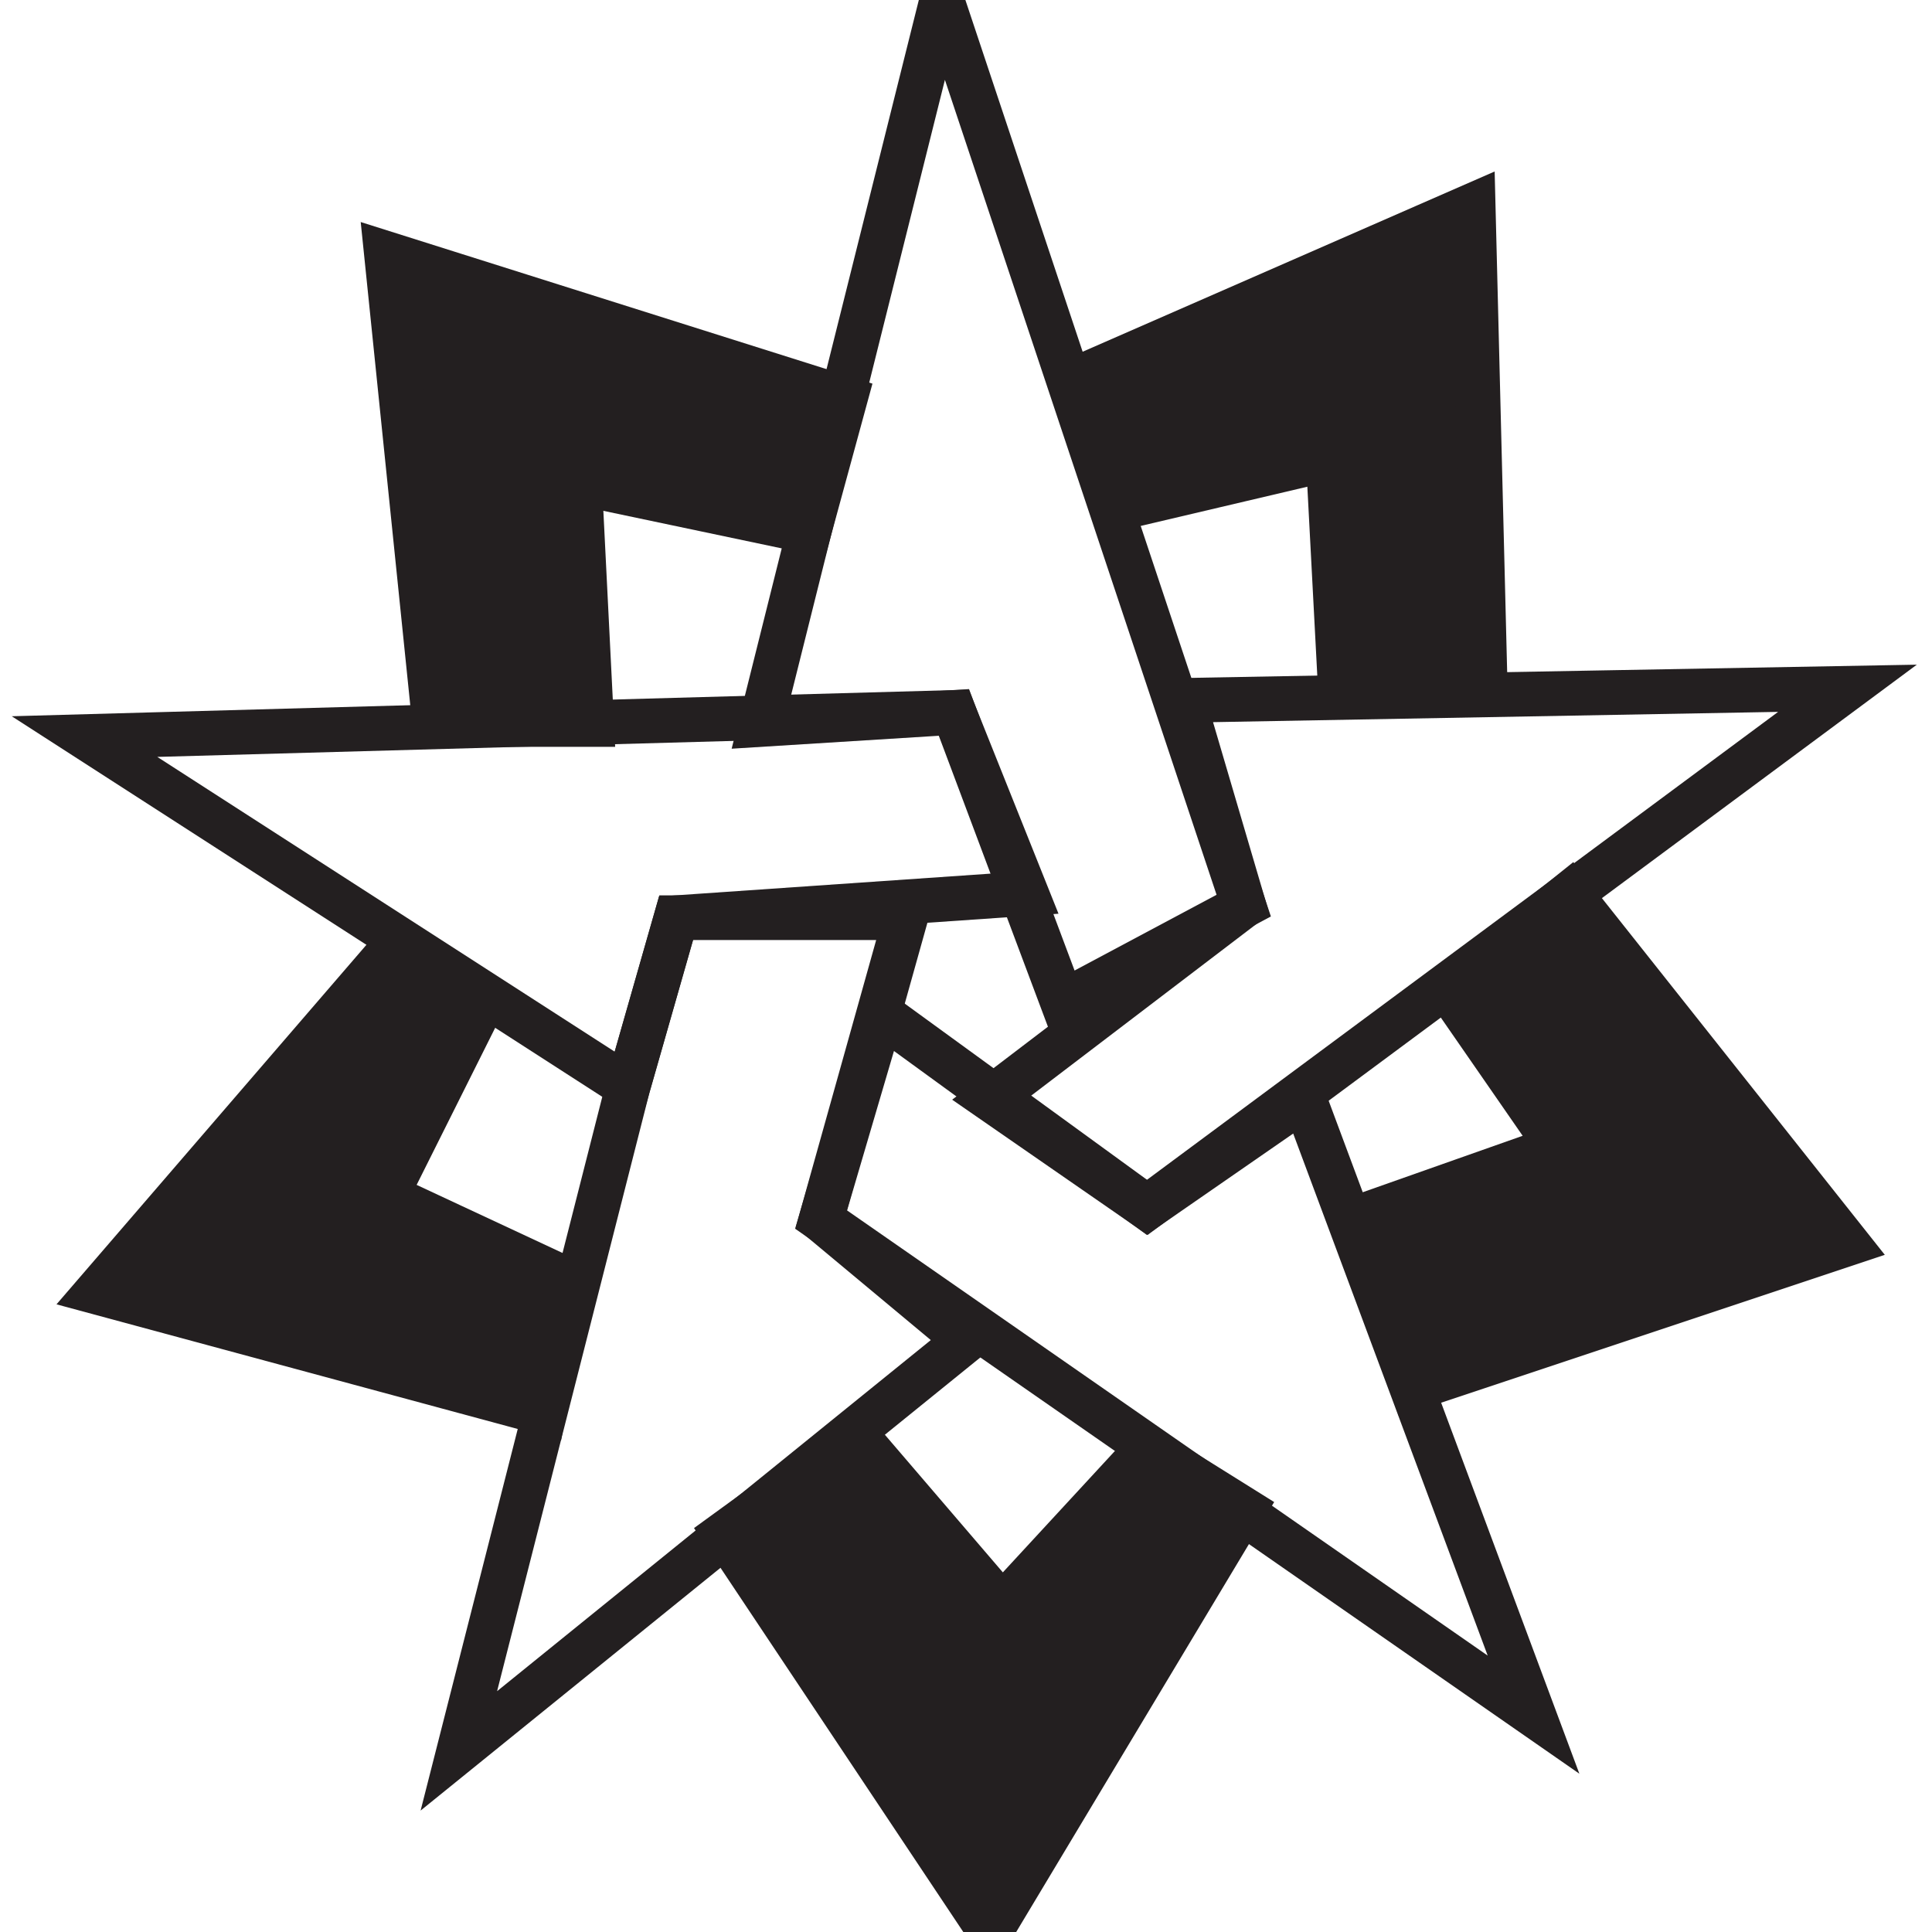
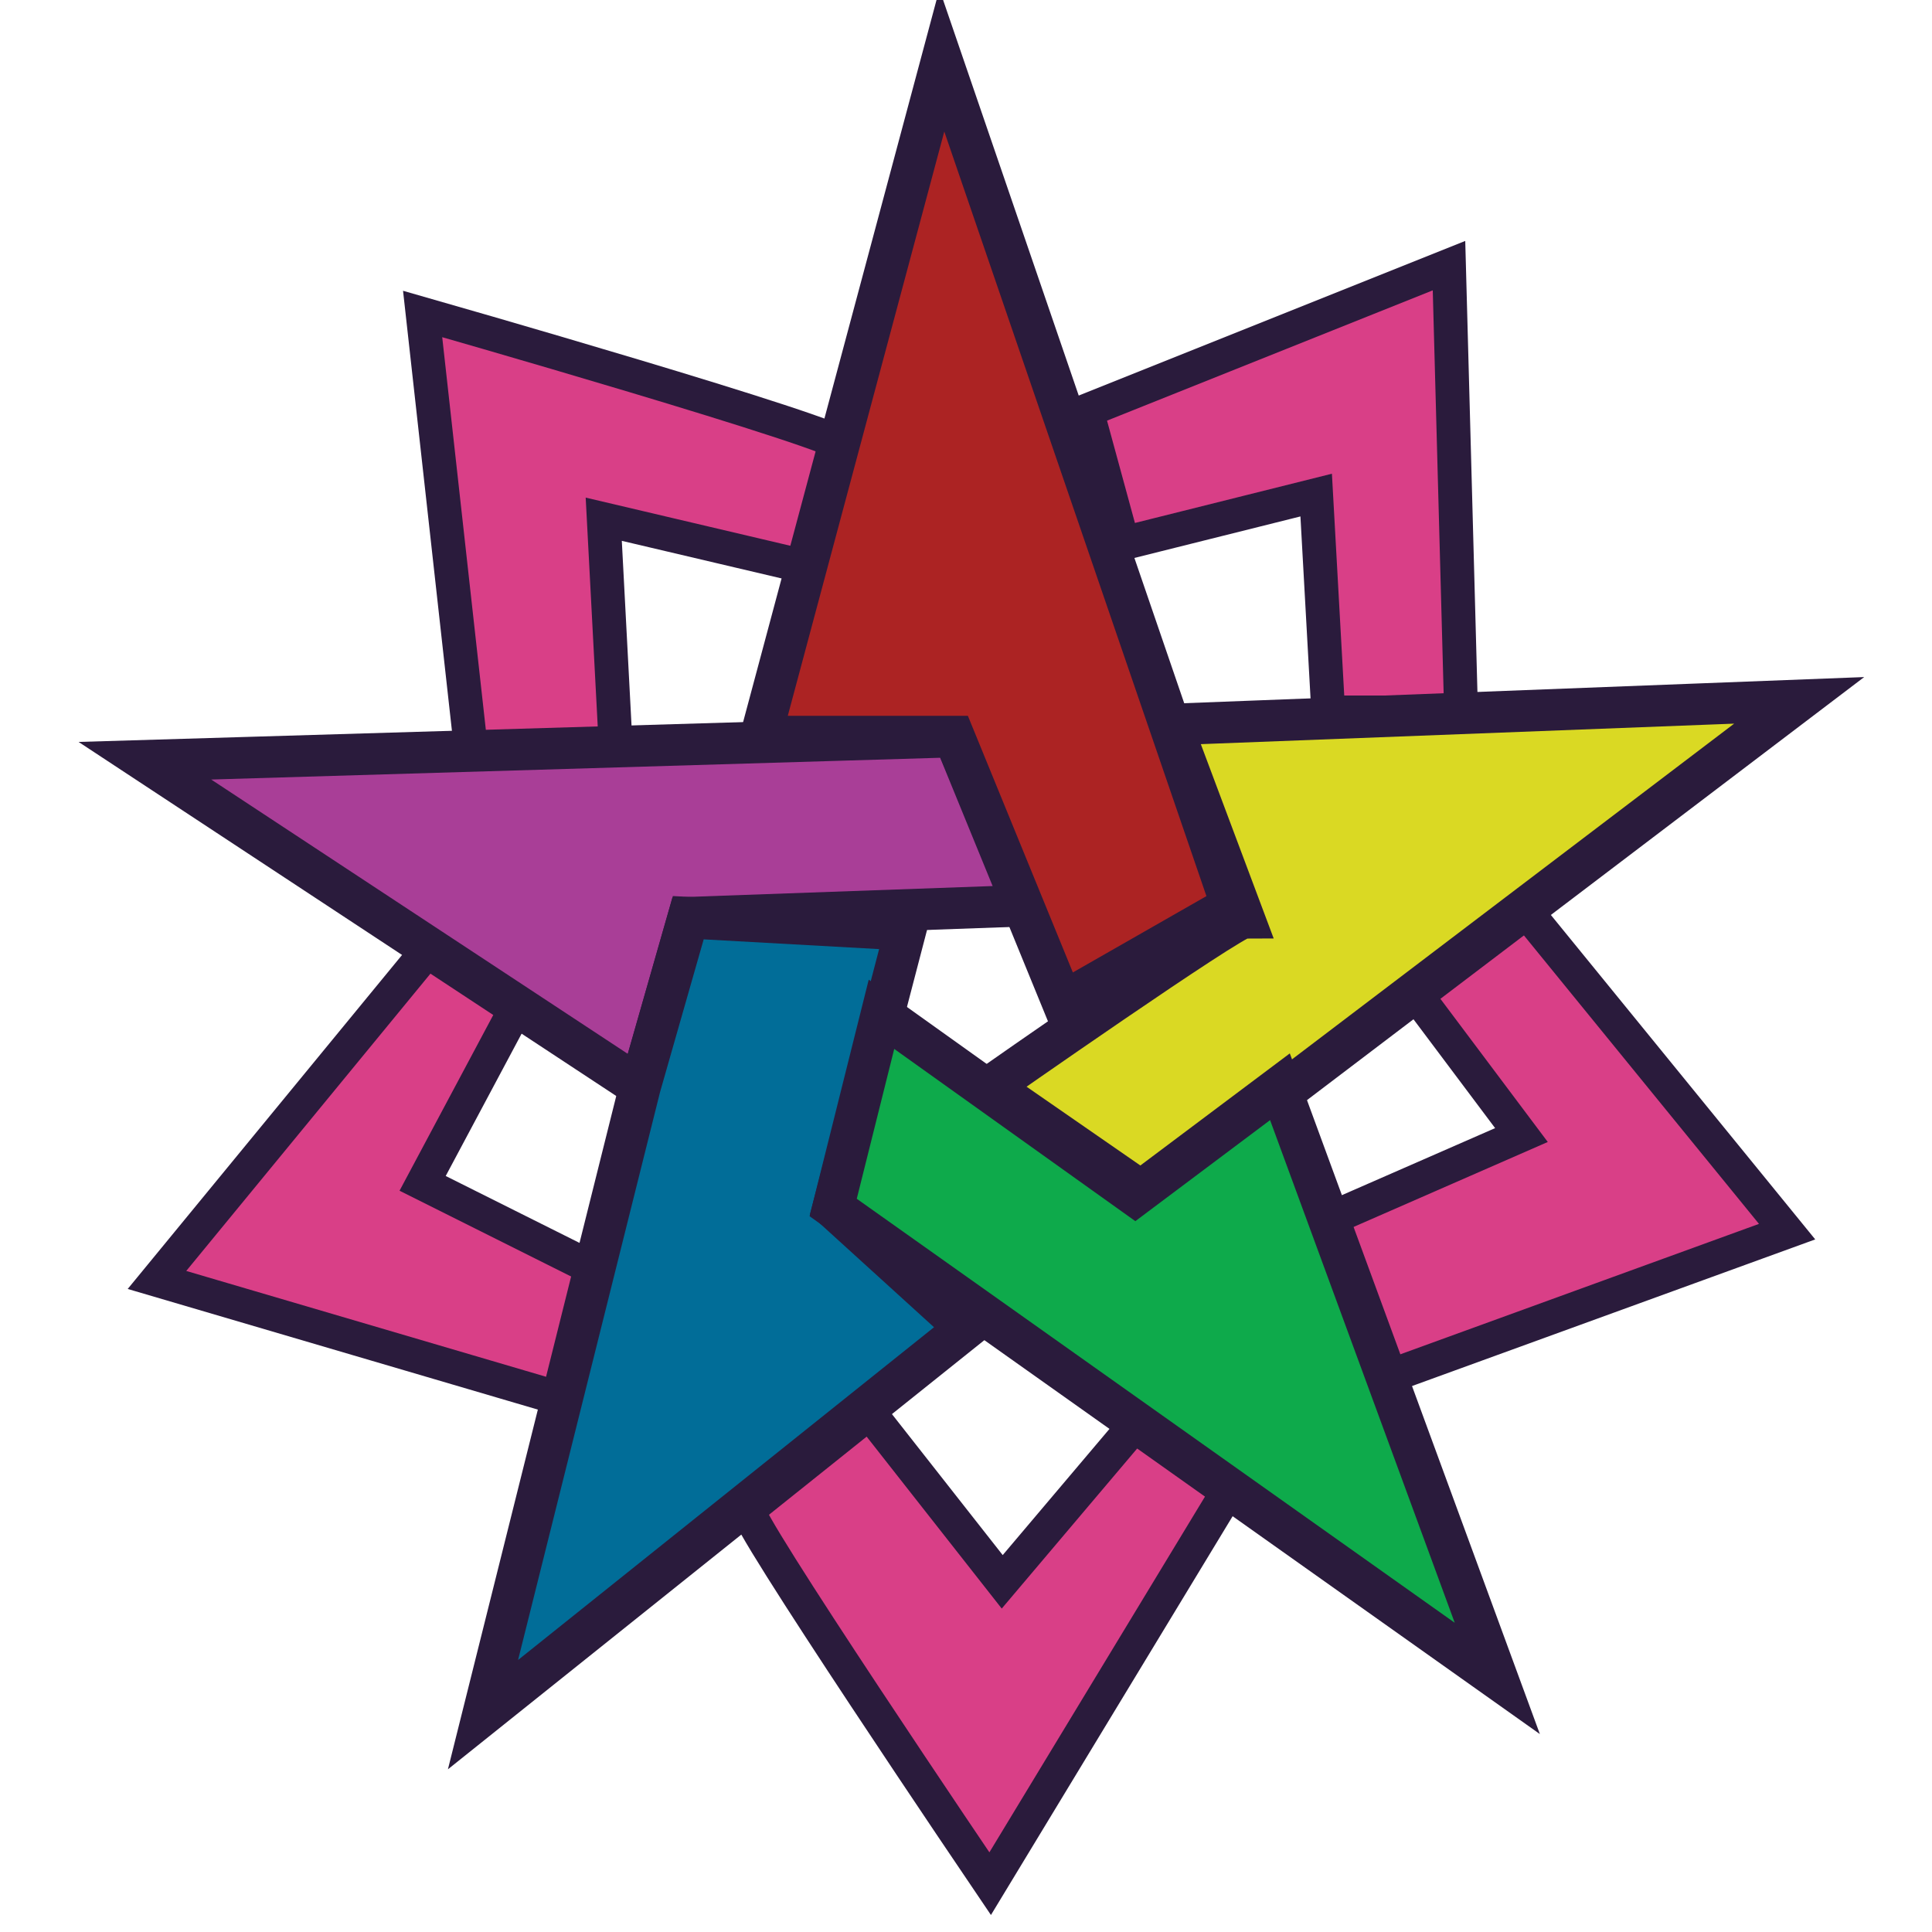
- <svg xmlns="http://www.w3.org/2000/svg" id="Layer_1" data-name="Layer 1" width="16" height="16" viewBox="0 0 16 16">
-   <polygon points="8.5 7.4 7.9 5.9 0.7 6.1 5.2 9 5.6 7.6 8.5 7.4" fill="none" stroke="#231f20" stroke-miterlimit="10" stroke-width="0.37" />
-   <polygon points="8 11.1 3.8 14.5 5.2 9 5.6 7.6 7.5 7.6 6.8 10.1 8 11.1" fill="none" stroke="#231f20" stroke-miterlimit="10" stroke-width="0.37" />
-   <polygon points="8.8 8.3 7.9 5.9 6.3 6 7.8 0 10.3 7.5 8.8 8.3" fill="none" stroke="#231f20" stroke-miterlimit="10" stroke-width="0.37" />
-   <polygon points="8.2 9.1 9.5 10 15.3 5.7 9.8 5.8 10.3 7.5 8.2 9.1" fill="none" stroke="#231f20" stroke-miterlimit="10" stroke-width="0.37" />
-   <polygon points="12.7 14.2 10.8 9.1 9.5 10 7.3 8.4 6.8 10.1 12.7 14.2" fill="none" stroke="#231f20" stroke-miterlimit="10" stroke-width="0.37" />
-   <polygon points="15.3 10.3 13 7.4 12 8.2 12.9 9.5 11.2 10.1 11.7 11.5 15.3 10.3" fill="#231f20" stroke="#231f20" stroke-miterlimit="10" stroke-width="0.37" />
-   <polygon points="12.2 1.7 9 3.1 9.3 4.2 11 3.8 11.1 5.7 12.3 5.7 12.2 1.7" fill="#231f20" stroke="#231f20" stroke-miterlimit="10" stroke-width="0.37" />
-   <polygon points="3.2 2.1 3.6 6 4.9 6 4.8 4 6.7 4.4 7 3.3 3.2 2.1" fill="#231f20" stroke="#231f20" stroke-miterlimit="10" stroke-width="0.37" />
-   <polygon points="3.3 7.8 0.8 10.7 4.5 11.7 4.7 10.6 3.2 9.9 4 8.3 3.3 7.8" fill="#231f20" stroke="#231f20" stroke-miterlimit="10" stroke-width="0.37" />
-   <polygon points="8.2 16 10.3 12.5 9.5 12 8.3 13.3 7.1 11.9 6 12.7 8.2 16" fill="#231f20" stroke="#231f20" stroke-miterlimit="10" stroke-width="0.37" />
+ <svg xmlns="http://www.w3.org/2000/svg" id="Layer_1" viewBox="0 0 16 16" width="16" height="16">
+   <style>.st0{fill:#d93f87;stroke-width:.28}.st0,.st1,.st2,.st3,.st4,.st5{stroke:#2a1b3c;stroke-miterlimit:10}.st1{fill:#a93e97}.st1,.st2,.st3,.st4,.st5{stroke-width:.344}.st2{fill:#016d98}.st3{fill:#ac2323}.st4{fill:#dad923}.st5{fill:#0eaa4b}</style>
+   <path d="M14.8 10.2l-2.2-2.7-.9.7.9 1.2-1.6.7.5 1.3 3.3-1.2zm-2.8-8L9 3.4l.3 1.1 1.6-.4.1 1.8h1.1L12 2.2zm-8.5.4l.4 3.6h1.2L5 4.3l1.7.4.3-1c0-.1-3.5-1.1-3.5-1.1zm.1 5.2l-2.3 2.8 3.4 1 .2-1.1-1.4-.7.8-1.5-.7-.5zm4.6 7.8l2-3.3-.8-.5-1.1 1.3-1.1-1.4-1 .8c-.1 0 2 3.1 2 3.1z" class="st0" />
+   <path d="M8.5 7.5l-.6-1.4-6.7.2L5.3 9l.4-1.4 2.8-.1z" class="st1" />
+   <path d="M8 11l-4 3.2L5.3 9l.4-1.4 1.8.1-.6 2.3L8 11z" class="st2" />
+   <path d="M8.8 8.3l-.9-2.2H6.3L7.8.5l2.4 7-1.4.8z" class="st3" />
+   <path d="M8.2 9l1.3.9 5.4-4.1-5.2.2.6 1.6C10.2 7.6 8.2 9 8.2 9z" class="st4" />
+   <path d="M12.4 13.9L10.6 9l-1.2.9-2.1-1.5-.4 1.6 5.5 3.9z" class="st5" />
</svg>
